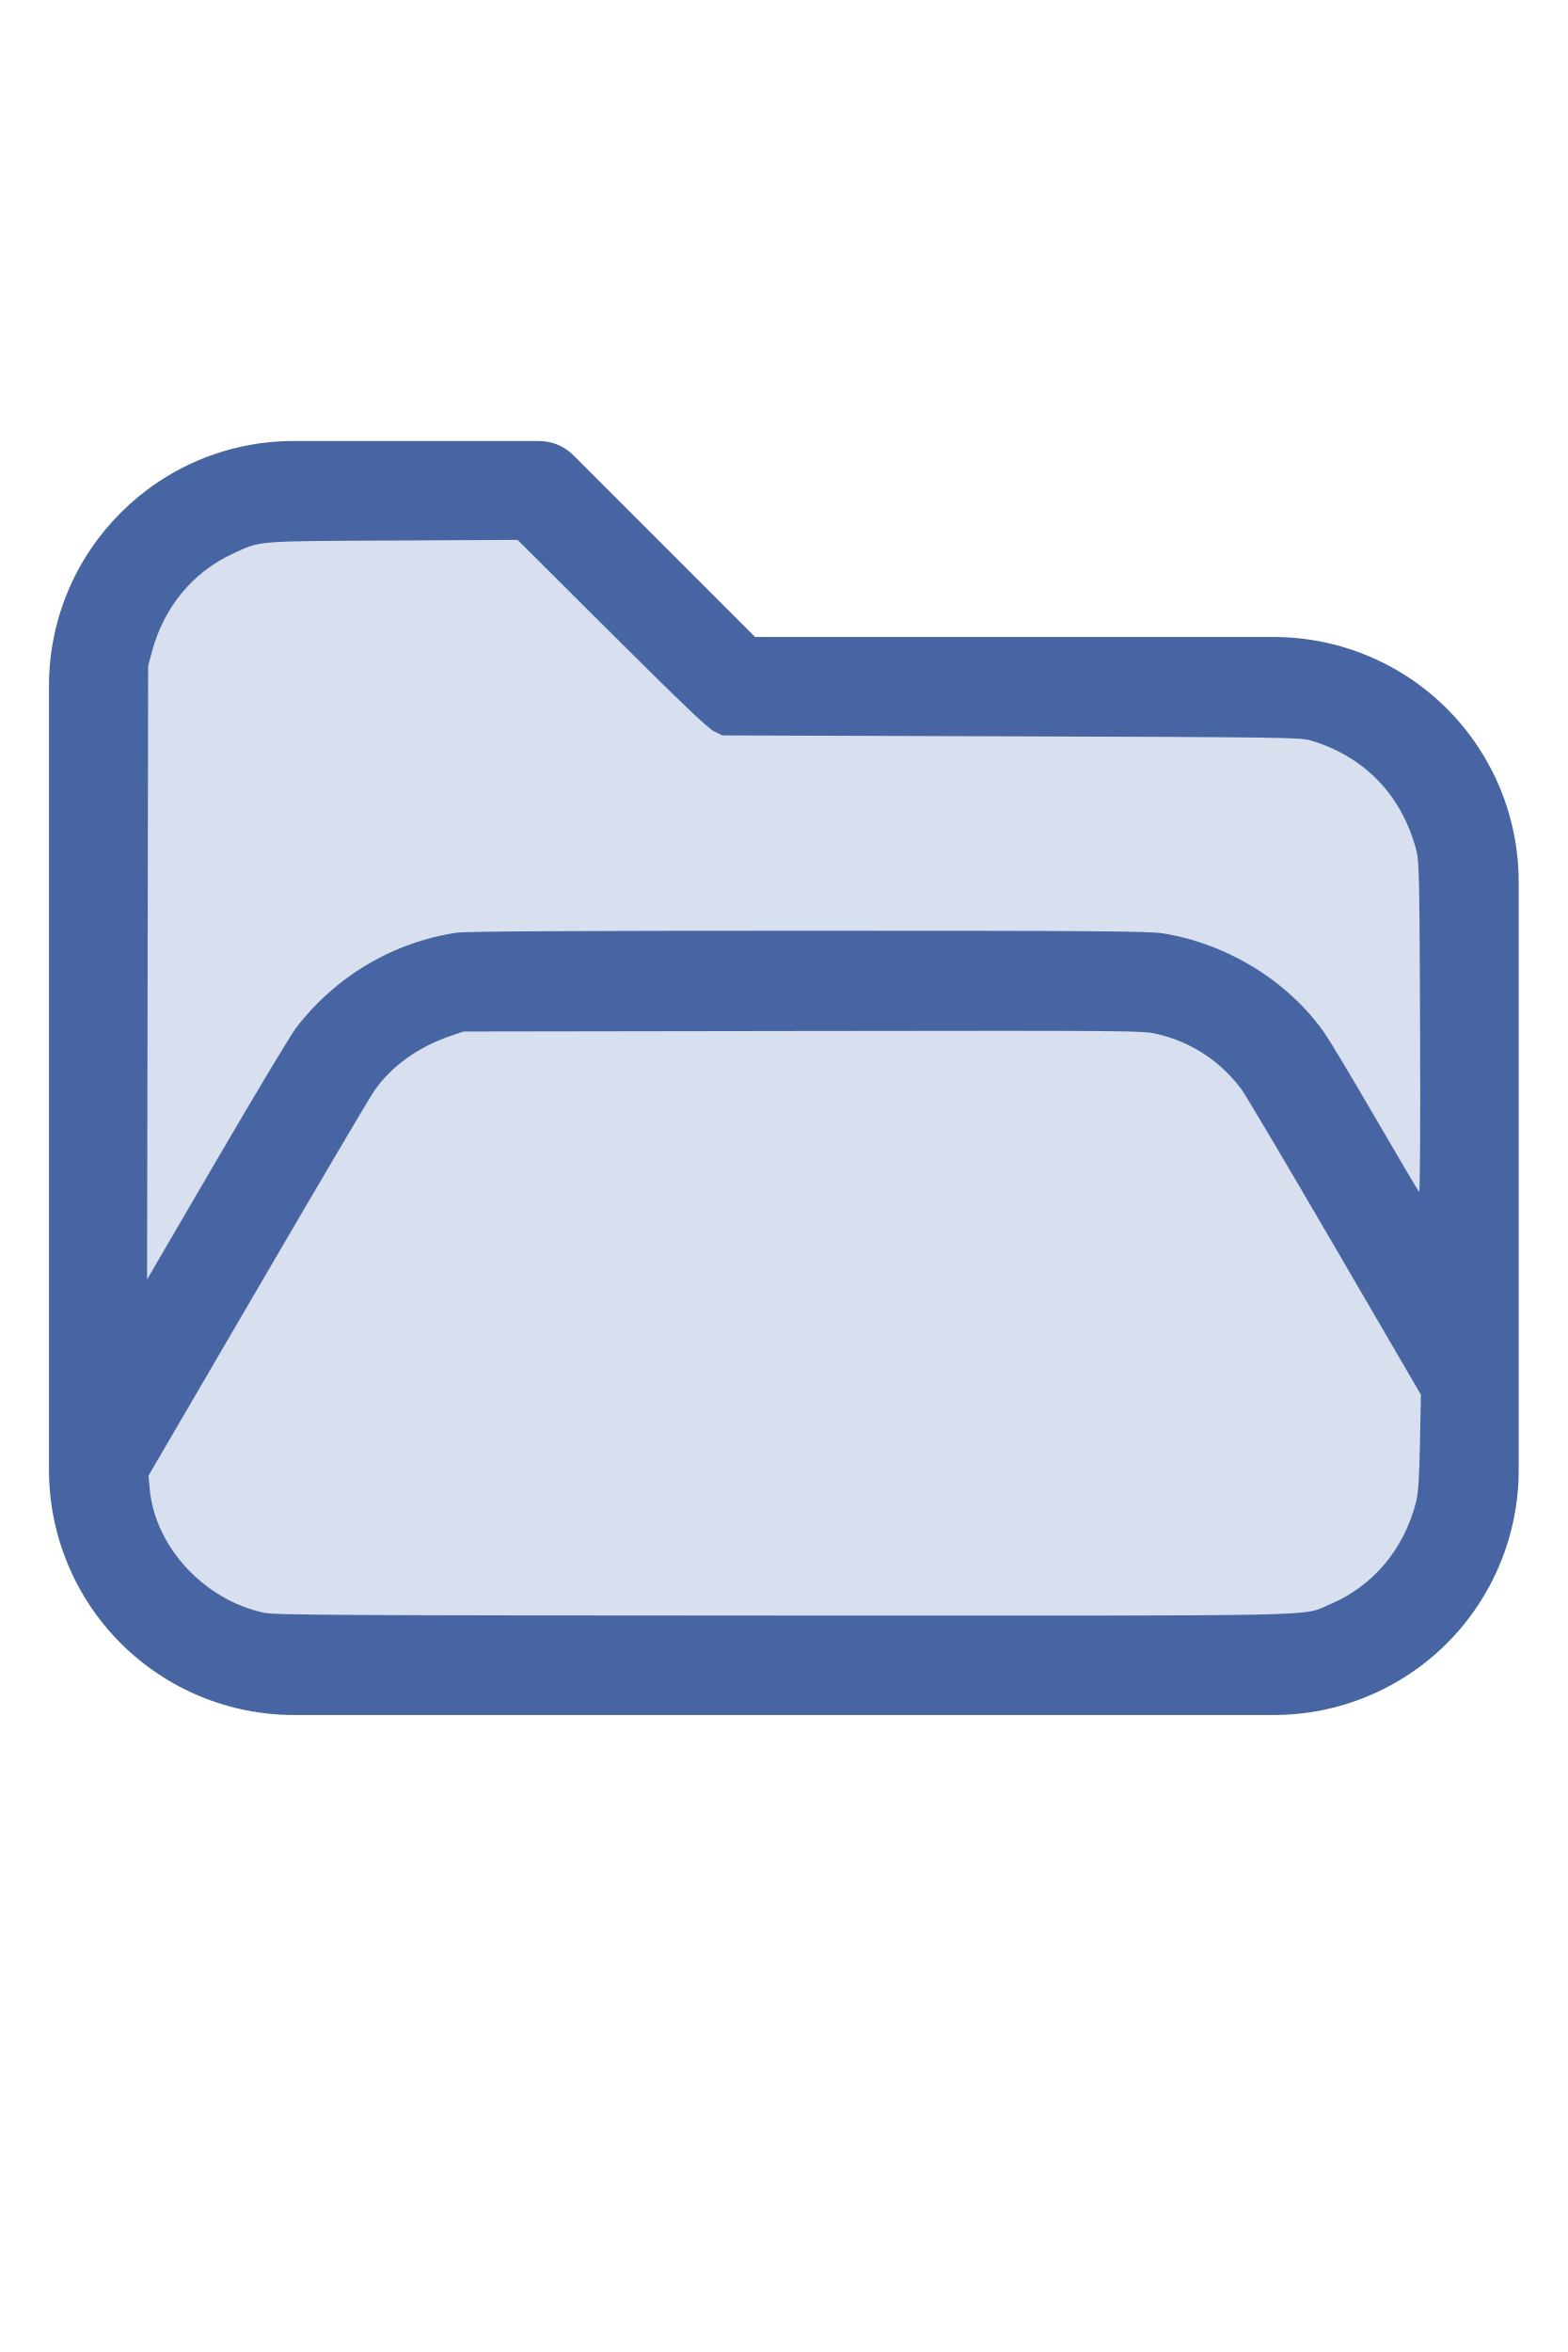
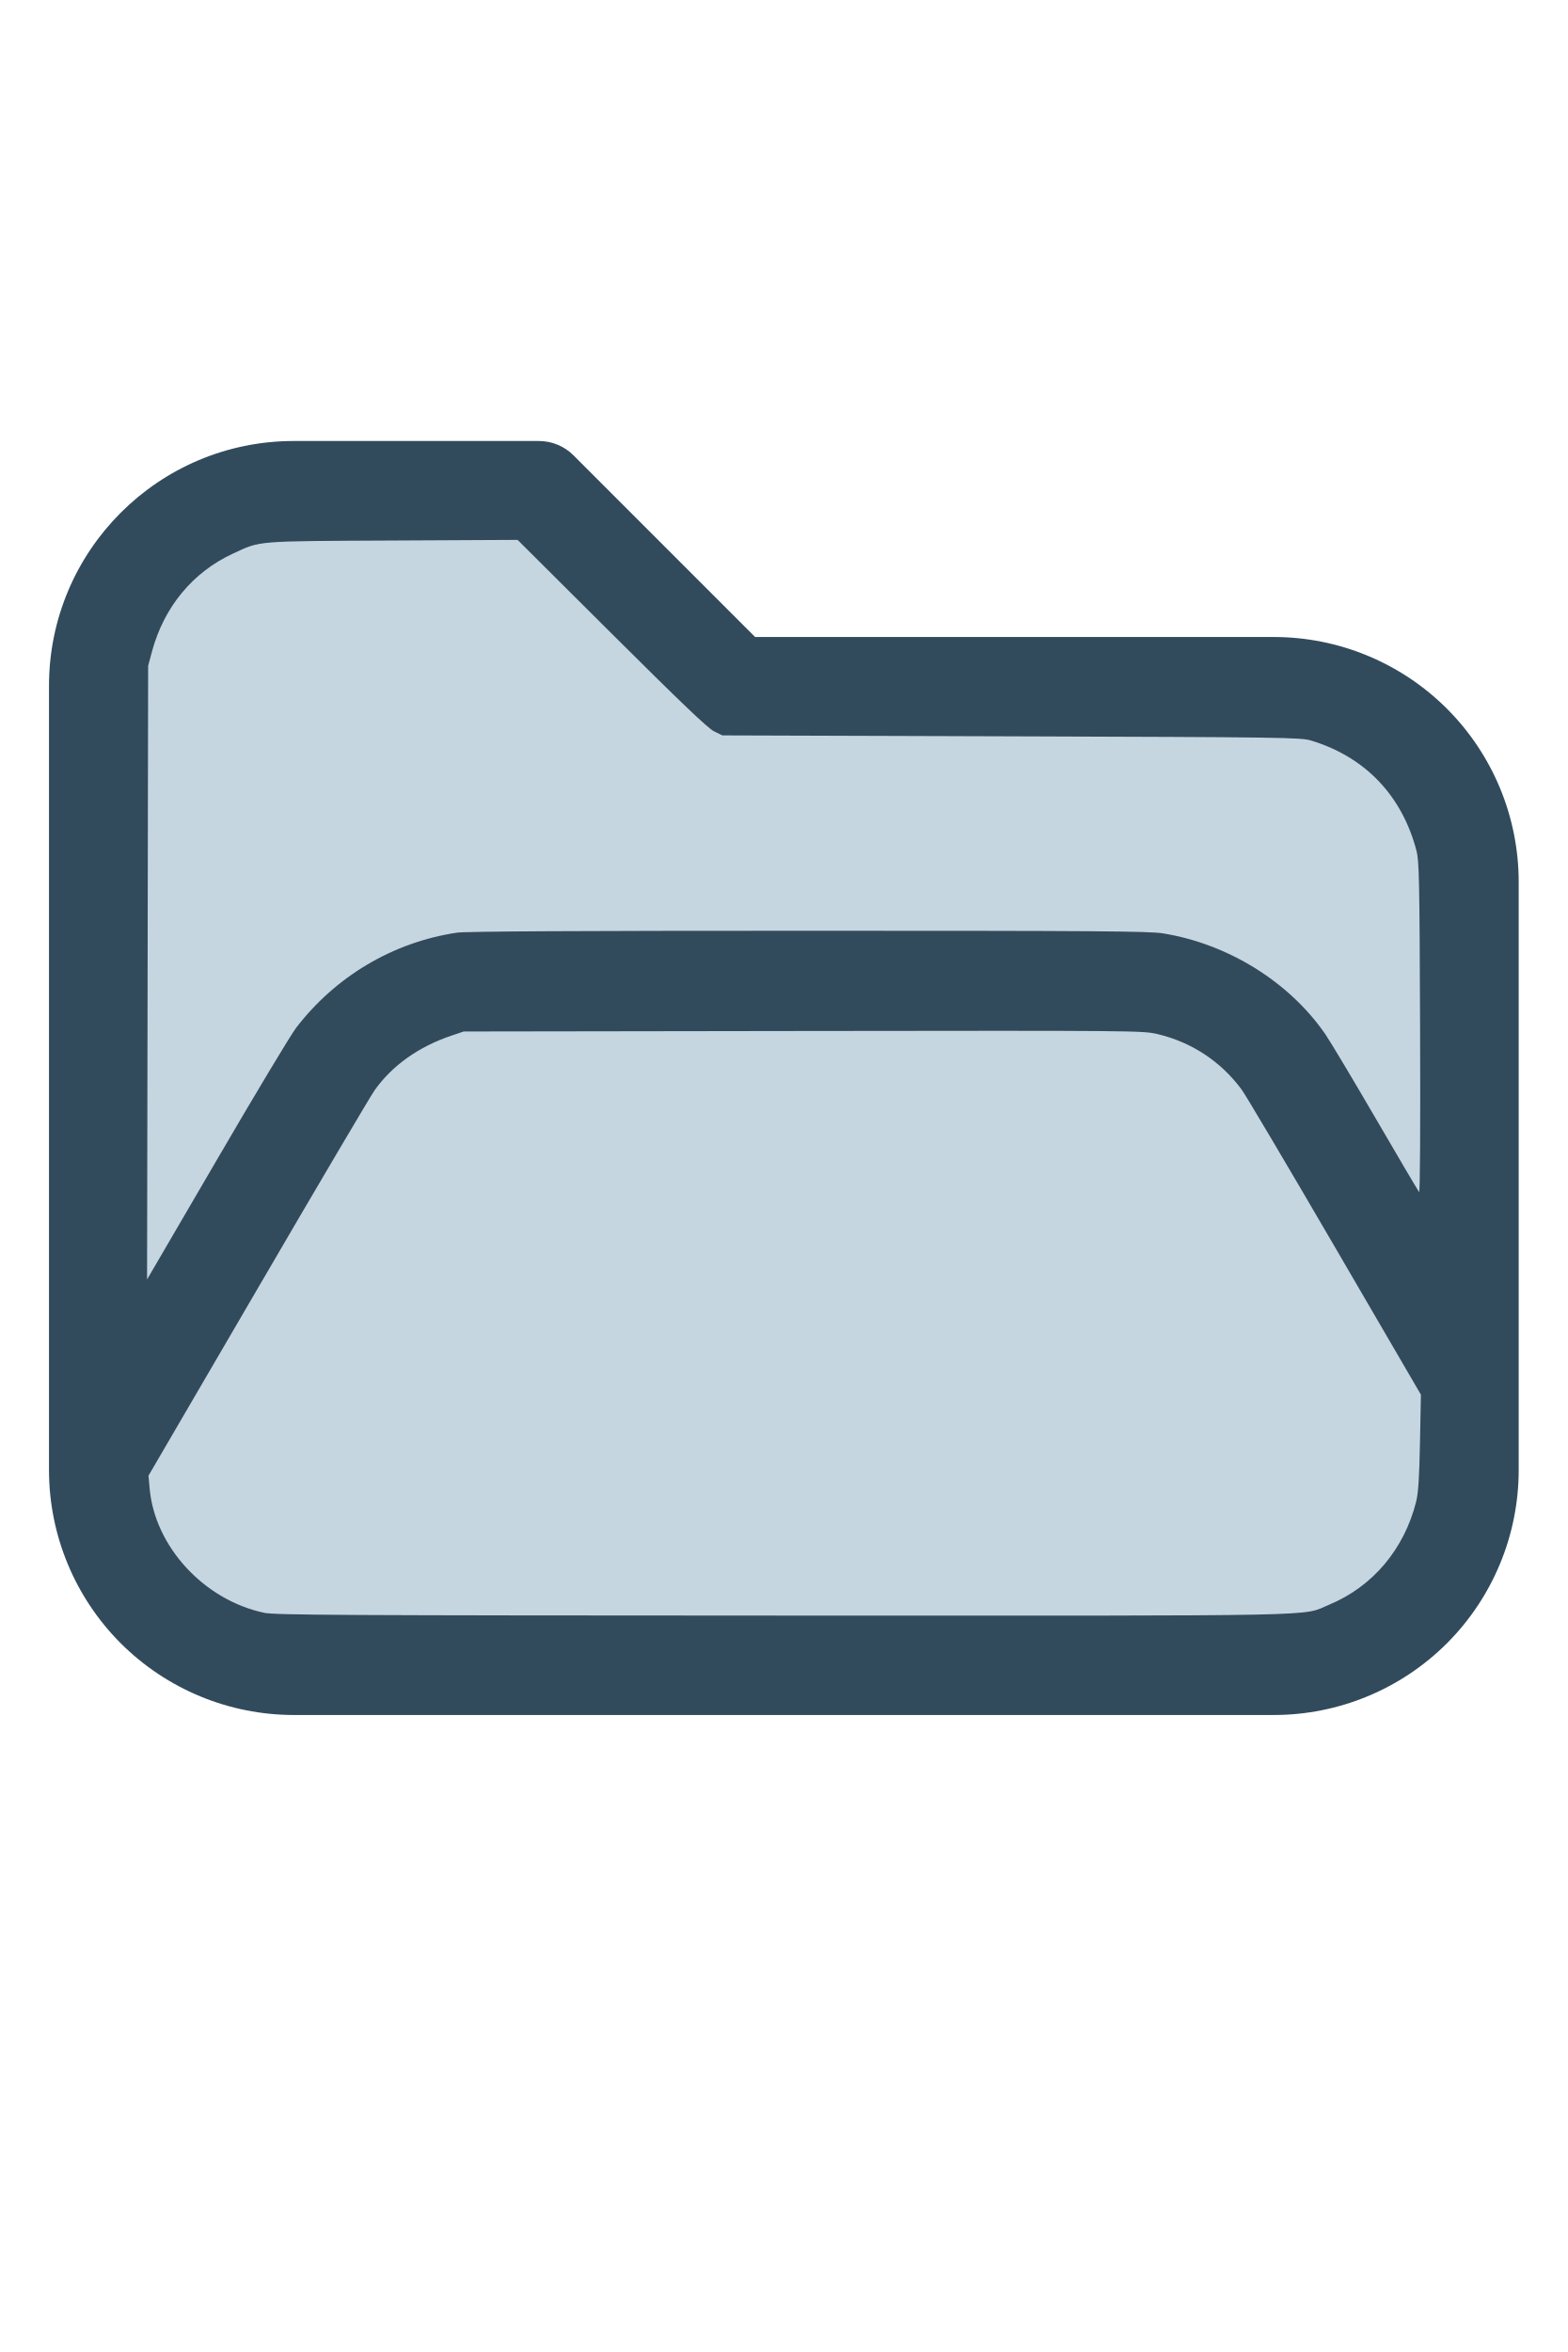
<svg xmlns="http://www.w3.org/2000/svg" version="1.1" width="16" height="24" viewBox="0 0 32 32" xml:space="preserve">
-   <g style="fill:#4665A2;">
+   <g style="fill:#314B5D;">
    <path d="M1,5.998l0,16.002c-0,1.326 0.527,2.598 1.464,3.536c0.938,0.937 2.21,1.464 3.536,1.464c5.322,0 14.678,-0 20,0c1.326,0 2.598,-0.527 3.536,-1.464c0.937,-0.938 1.464,-2.21 1.464,-3.536c0,-3.486 0,-8.514 0,-12c0,-1.326 -0.527,-2.598 -1.464,-3.536c-0.938,-0.937 -2.21,-1.464 -3.536,-1.464c-0,0 -10.586,0 -10.586,0c0,-0 -3.707,-3.707 -3.707,-3.707c-0.187,-0.188 -0.442,-0.293 -0.707,-0.293l-5.002,0c-2.76,0 -4.998,2.238 -4.998,4.998Zm28,14.415l-3.456,-5.925c-0.538,-0.921 -1.524,-1.488 -2.591,-1.488c-0,0 -12.905,0 -12.906,0c-1.067,0 -2.053,0.567 -2.591,1.488l-4.453,7.635c0.03,0.751 0.342,1.465 0.876,1.998c0.562,0.563 1.325,0.879 2.121,0.879l20,0c0.796,0 1.559,-0.316 2.121,-0.879c0.563,-0.562 0.879,-1.325 0.879,-2.121l0,-1.587Zm0,-3.969l0,-6.444c0,-0.796 -0.316,-1.559 -0.879,-2.121c-0.562,-0.563 -1.325,-0.879 -2.121,-0.879c-7.738,0 -11,0 -11,0c-0.265,0 -0.52,-0.105 -0.707,-0.293c-0,0 -3.707,-3.707 -3.707,-3.707c-0,0 -4.588,0 -4.588,0c-1.656,0 -2.998,1.342 -2.998,2.998l0,12.16l2.729,-4.677c0.896,-1.536 2.54,-2.481 4.318,-2.481c3.354,0 9.552,0 12.906,0c1.778,0 3.422,0.945 4.318,2.481l1.729,2.963Z" id="path2" />
  </g>
-   <g style="fill:#D8DFEE;stroke-width:0;">
+   <g style="fill:#C6D6E0;stroke-width:0;">
    <path d="M 5.388,24.913 C 4.16,24.651 3.157,23.559 3.054,22.371 L 3.031,22.116 5.261,18.294 C 6.487,16.191 7.56,14.373 7.645,14.253 8.004,13.746 8.542,13.363 9.21,13.137 l 0.255,-0.086 6.929,-0.01 c 6.805,-0.009 6.935,-0.008 7.234,0.063 0.696,0.165 1.29,0.557 1.715,1.13 0.082,0.11 0.939,1.557 1.905,3.215 l 1.756,3.014 -0.019,0.972 c -0.014,0.725 -0.034,1.032 -0.078,1.209 -0.243,0.971 -0.887,1.735 -1.772,2.103 -0.588,0.244 0.247,0.227 -11.162,0.224 -9.028,-0.003 -10.364,-0.01 -10.586,-0.057 z" id="path199" />
    <path d="M 3.013,11.85 3.024,5.588 3.102,5.297 C 3.348,4.386 3.936,3.676 4.757,3.297 5.329,3.033 5.181,3.045 8.013,3.031 l 2.552,-0.013 1.919,1.911 c 1.404,1.398 1.964,1.933 2.089,1.995 l 0.171,0.084 5.898,0.019 c 5.553,0.018 5.91,0.023 6.116,0.085 1.102,0.332 1.857,1.118 2.154,2.244 0.056,0.214 0.064,0.564 0.075,3.622 0.008,2.032 -5.42e-4,3.371 -0.02,3.349 -0.018,-0.02 -0.414,-0.691 -0.88,-1.492 -0.466,-0.801 -0.931,-1.578 -1.033,-1.727 -0.736,-1.069 -1.984,-1.844 -3.316,-2.06 -0.28,-0.045 -1.345,-0.053 -7.239,-0.053 -4.714,-1.09e-4 -6.993,0.012 -7.172,0.039 -1.3,0.193 -2.477,0.89 -3.284,1.944 -0.108,0.141 -0.836,1.353 -1.618,2.695 L 3.002,18.111 Z" id="path201" />
  </g>
</svg>
